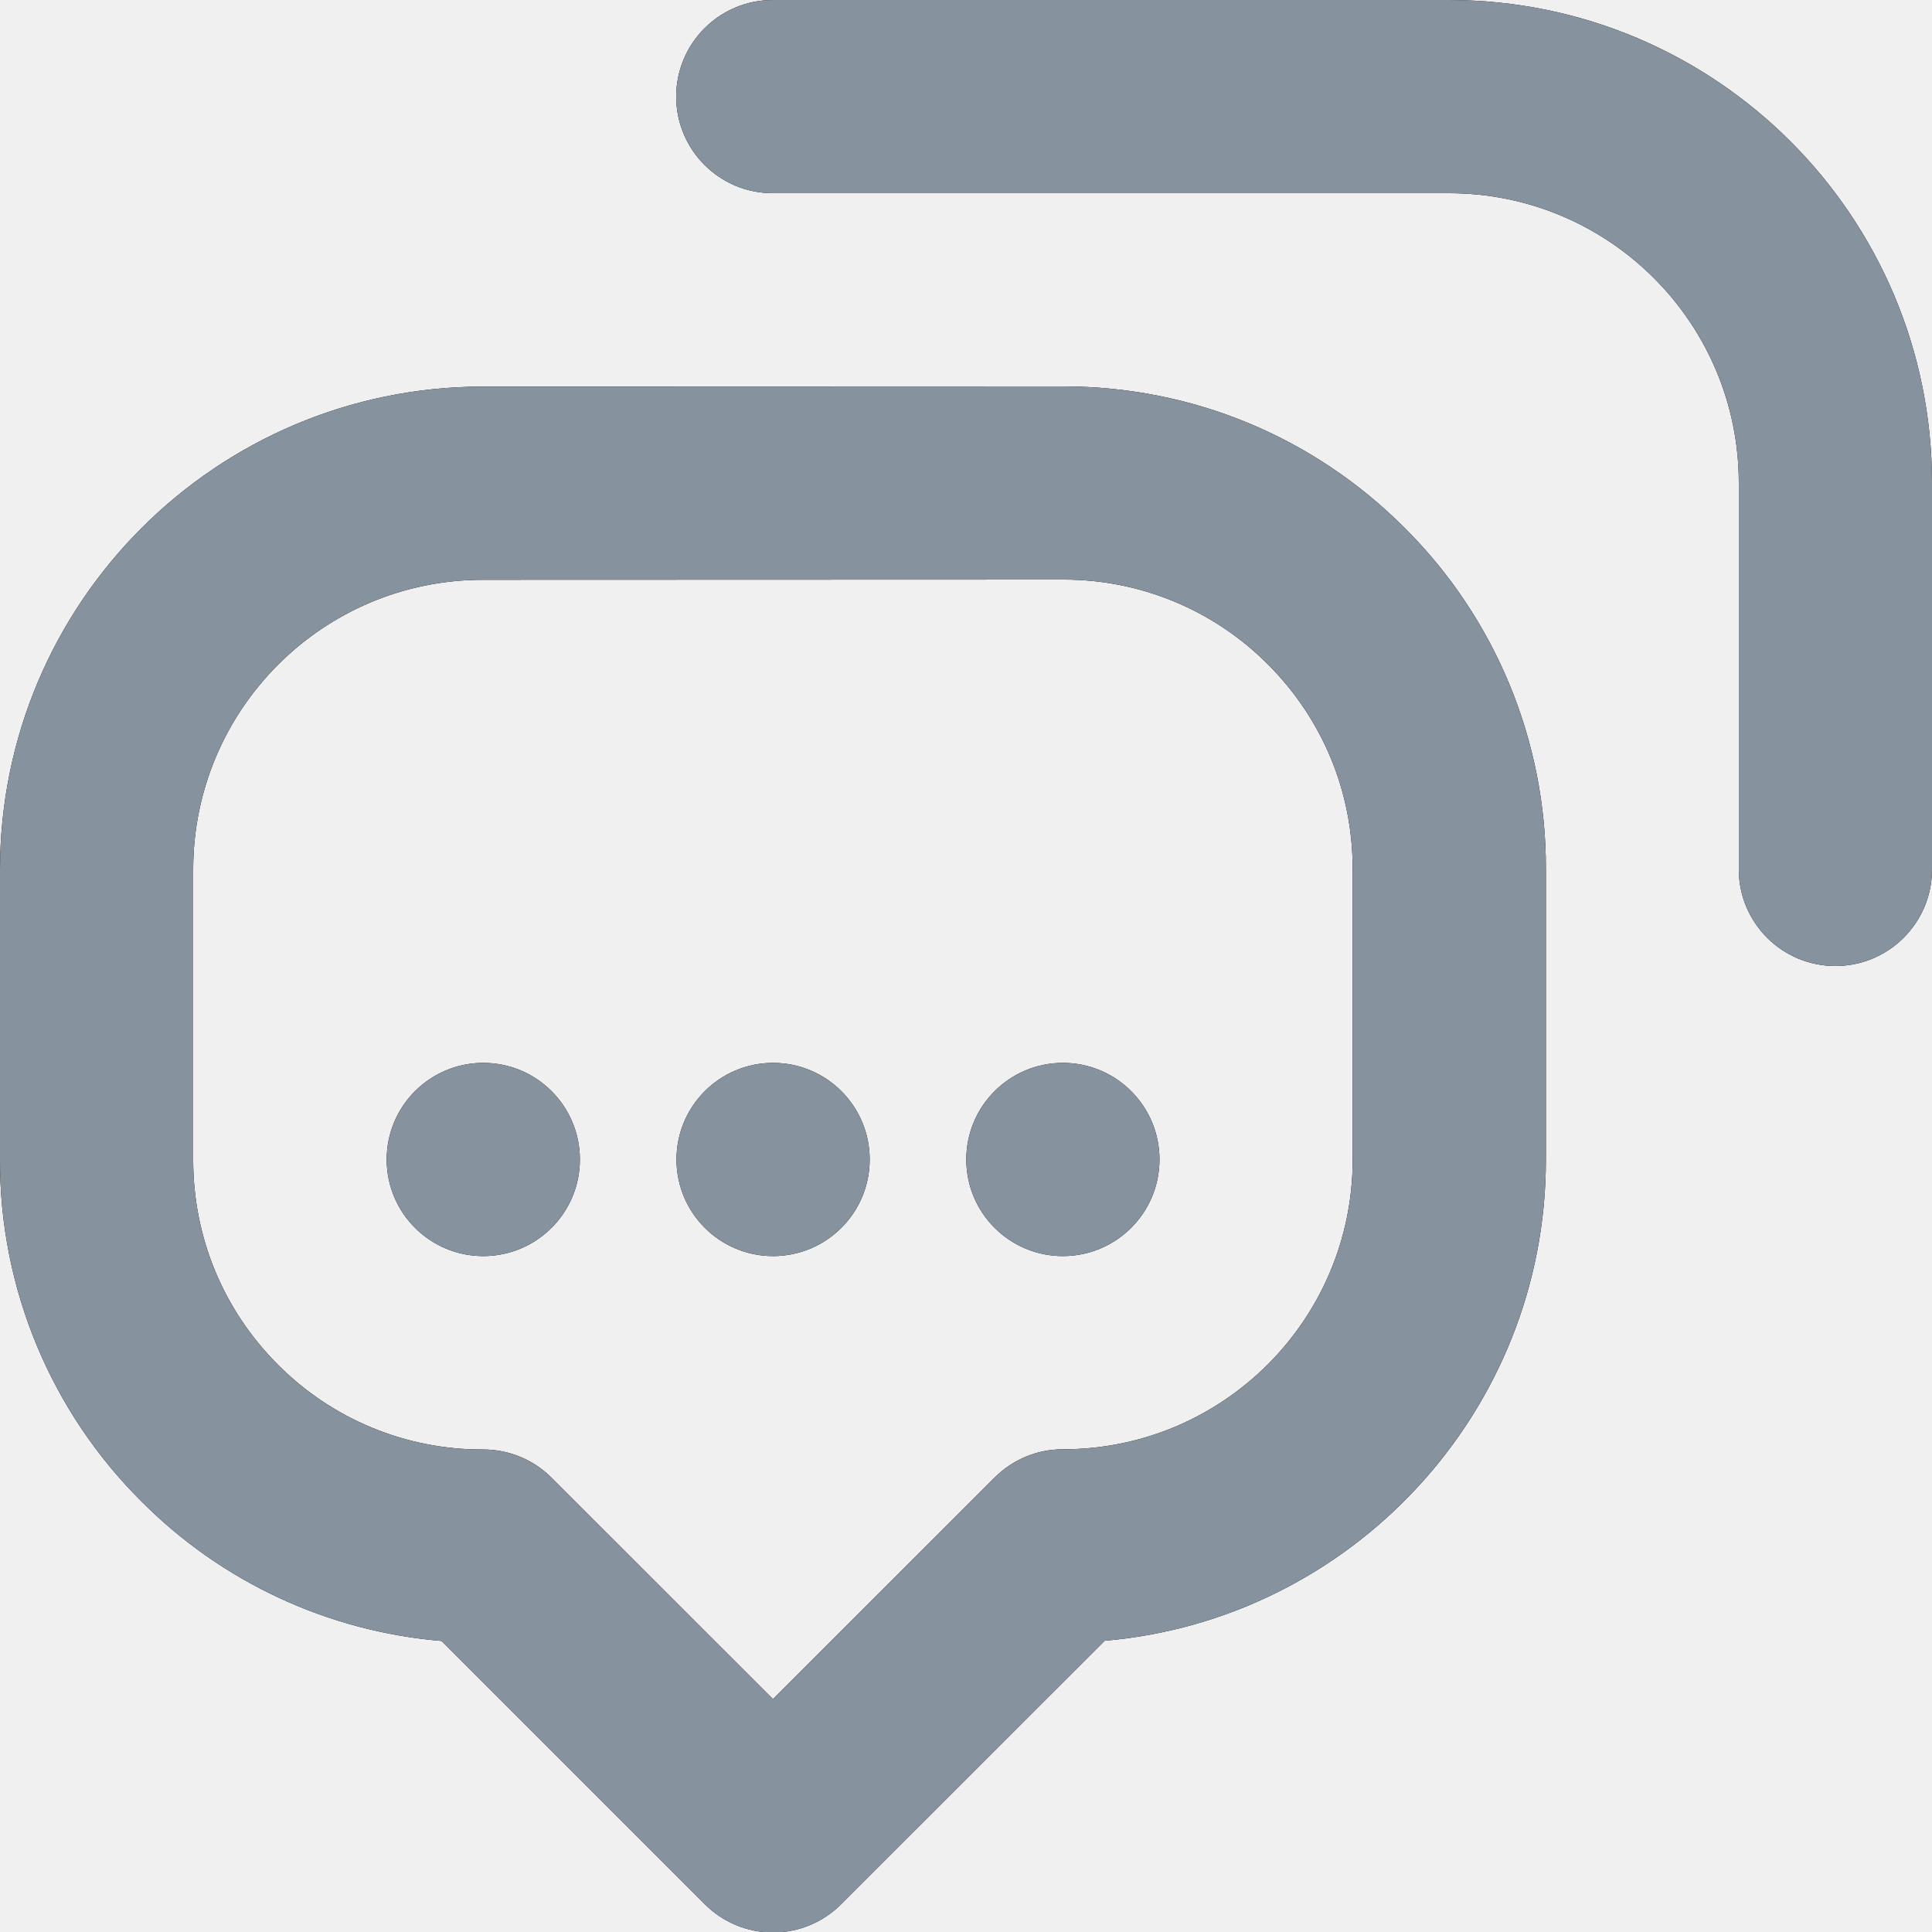
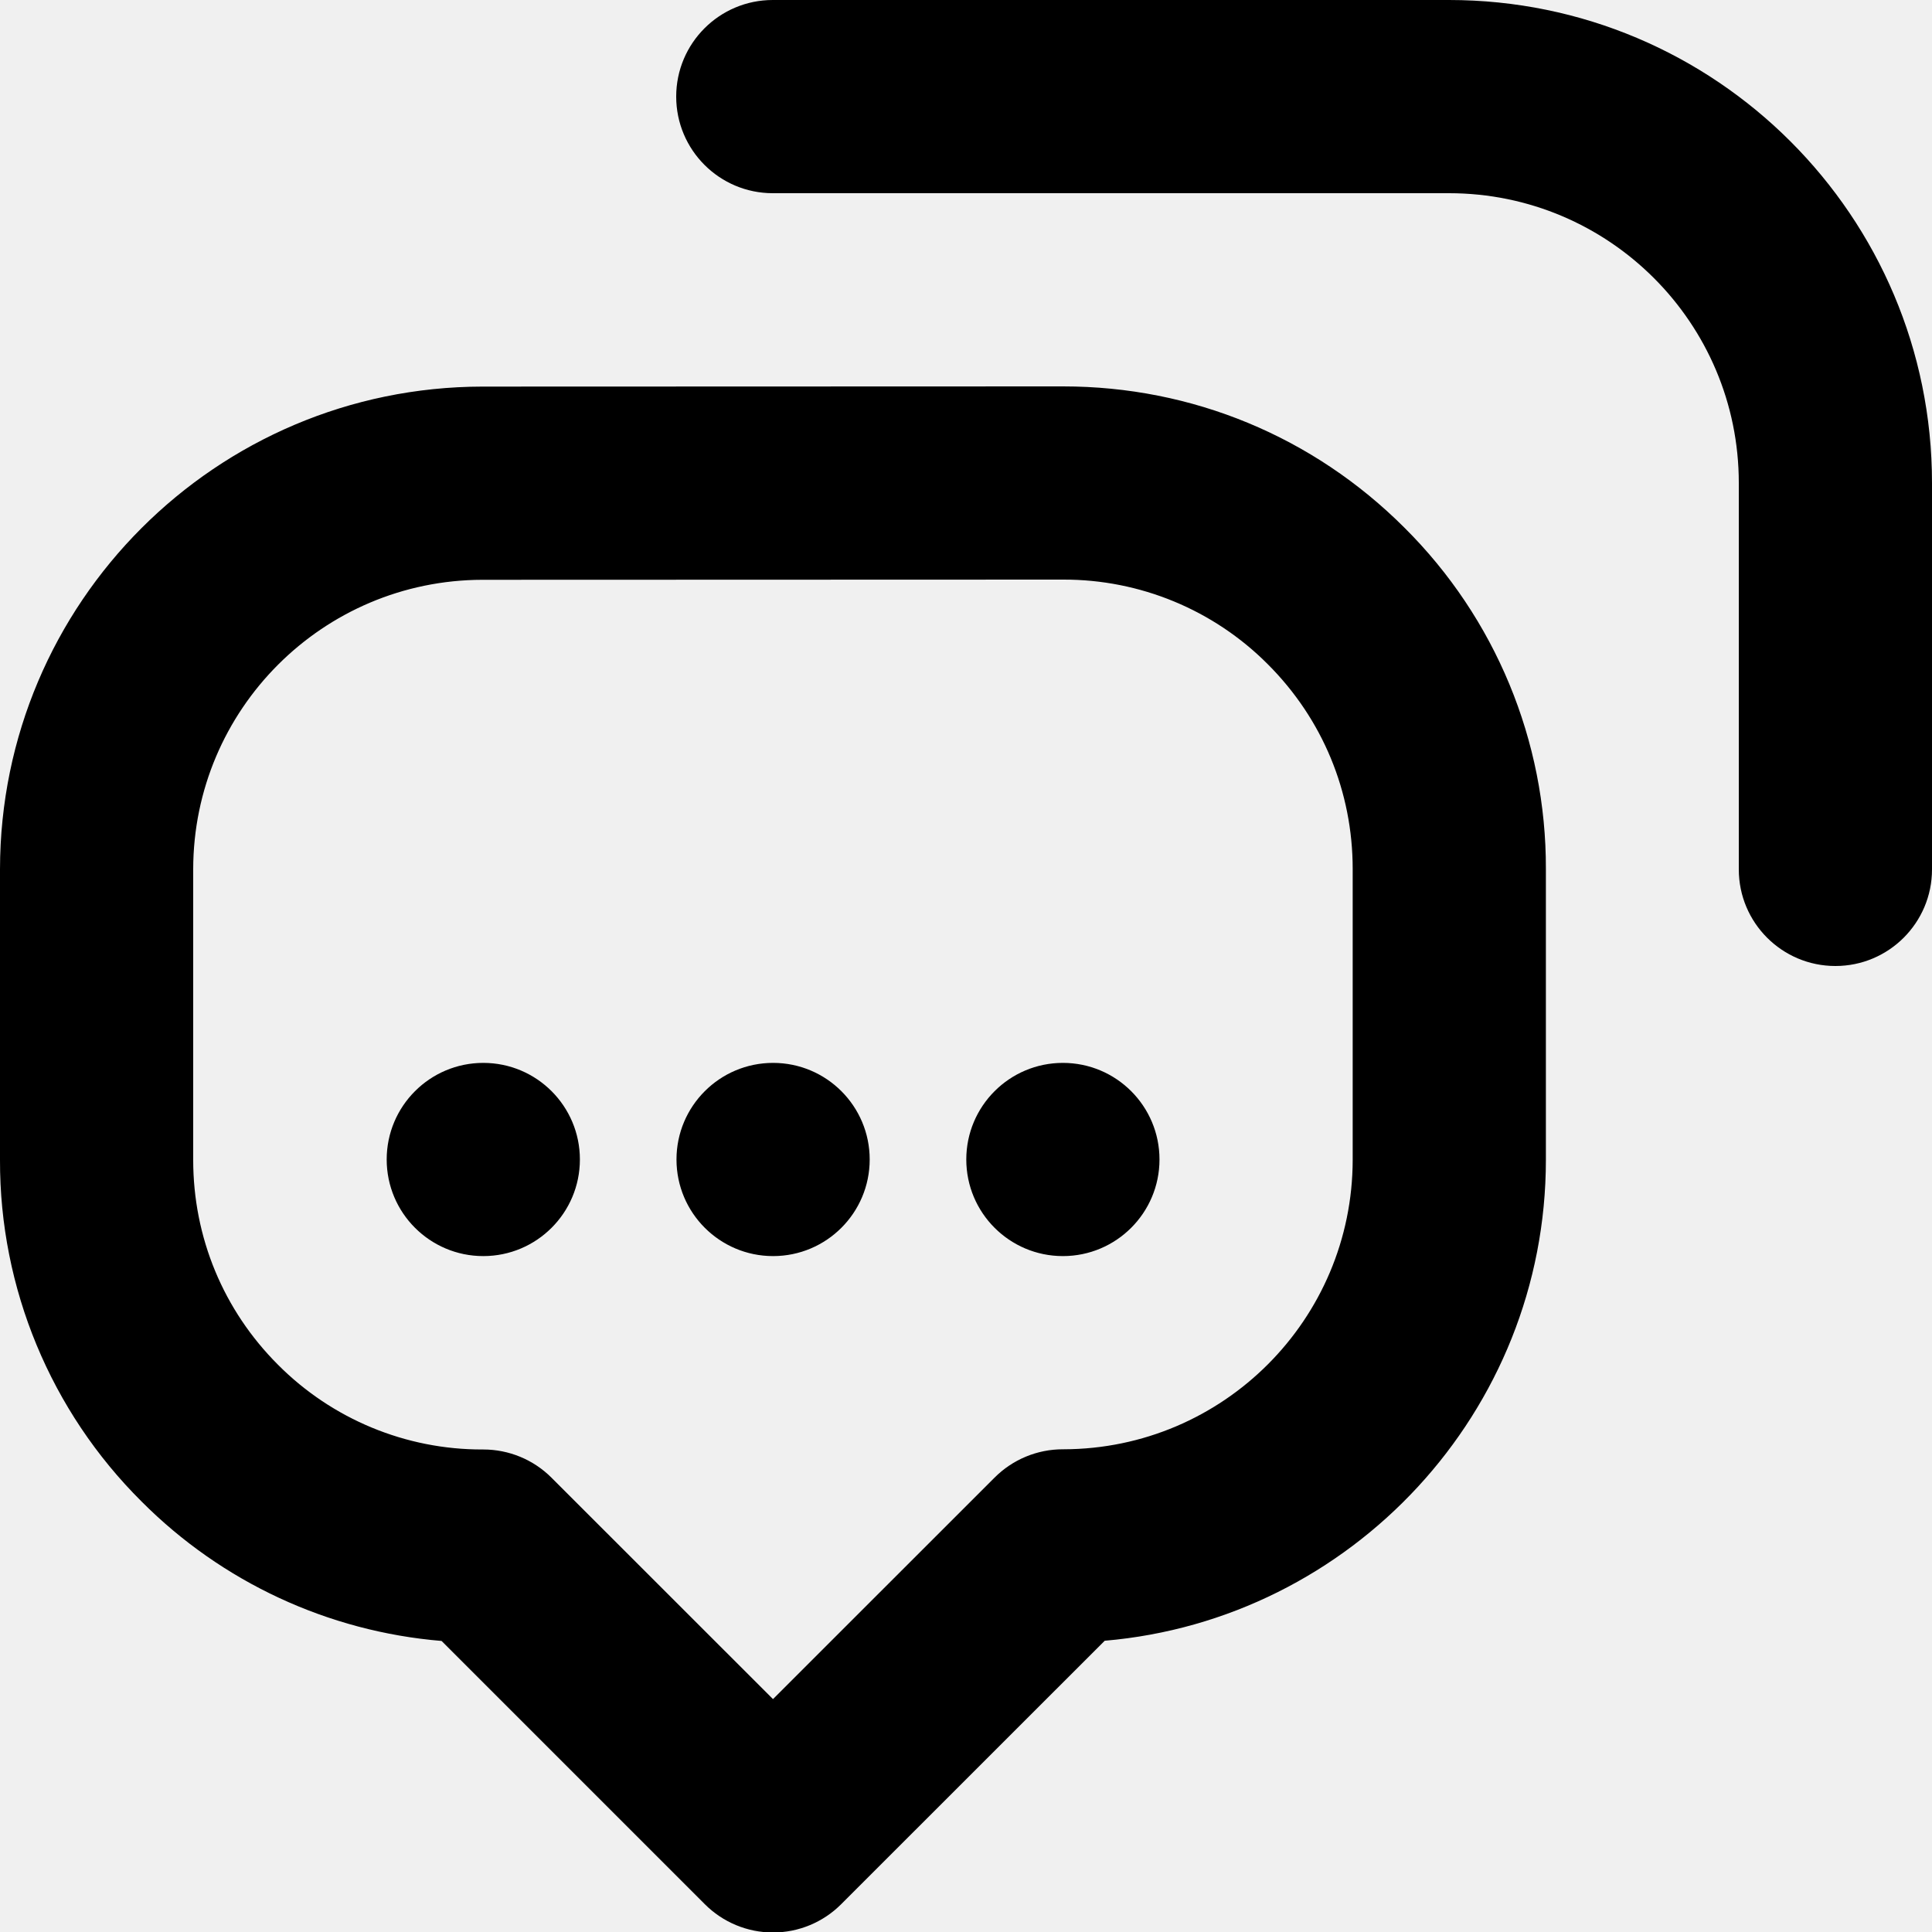
- <svg xmlns="http://www.w3.org/2000/svg" xmlns:xlink="http://www.w3.org/1999/xlink" width="20" height="20">
-   <defs>
-     <path id="a" d="M5.003 11.003a1 1 0 1 1 0 2 1 1 0 0 1 0-2zm9 1.003v-3.01c0-.801-.312-1.553-.878-2.119A2.977 2.977 0 0 0 11.006 6h-.001l-6.01.002A3 3 0 0 0 2 8.998v3.01c0 .801.312 1.555.879 2.121a2.976 2.976 0 0 0 2.117.876h.007c.265 0 .52.105.707.293l2.292 2.291 2.294-2.293a.997.997 0 0 1 .707-.293h.007a3 3 0 0 0 2.993-2.997zM11.006 4c1.334 0 2.589.519 3.533 1.463a4.961 4.961 0 0 1 1.464 3.533v3.01c0 2.61-2.013 4.76-4.567 4.979l-2.727 2.726a.997.997 0 0 1-1.414 0l-2.724-2.724a4.962 4.962 0 0 1-3.105-1.443A4.966 4.966 0 0 1 0 12.008v-3.01a5.002 5.002 0 0 1 4.995-4.996L11.004 4h.002zm-3.003 7.003a1 1 0 1 1 0 2 1 1 0 0 1 0-2zm3 0a1 1 0 1 1 0 2 1 1 0 0 1 0-2zM8 2a1 1 0 1 1 0-2h7a5 5 0 0 1 5 5v4a1 1 0 0 1-2 0V5a3 3 0 0 0-3-3H8z" />
-   </defs>
-   <g fill="none" fill-rule="evenodd">
-     <mask id="b" fill="#fff">
-       <use xlink:href="#a" />
-     </mask>
-     <use fill="#000" xlink:href="#a" />
-     <g fill="#86929E" mask="url(#b)">
-       <path d="M-2-2h24v24H-2z" />
-     </g>
-   </g>
+ <svg xmlns="http://www.w3.org/2000/svg" width="20" height="20">
+   <path d="M5.003 11.003a1 1 0 1 1 0 2 1 1 0 0 1 0-2zm9 1.003v-3.01c0-.801-.312-1.553-.878-2.119A2.977 2.977 0 0 0 11.006 6h-.001l-6.01.002A3 3 0 0 0 2 8.998v3.01c0 .801.312 1.555.879 2.121a2.976 2.976 0 0 0 2.117.876h.007c.265 0 .52.105.707.293l2.292 2.291 2.294-2.293a.997.997 0 0 1 .707-.293h.007a3 3 0 0 0 2.993-2.997zM11.006 4c1.334 0 2.589.519 3.533 1.463a4.961 4.961 0 0 1 1.464 3.533v3.01c0 2.61-2.013 4.76-4.567 4.979l-2.727 2.726a.997.997 0 0 1-1.414 0l-2.724-2.724a4.962 4.962 0 0 1-3.105-1.443A4.966 4.966 0 0 1 0 12.008v-3.01a5.002 5.002 0 0 1 4.995-4.996L11.004 4h.002zm-3.003 7.003a1 1 0 1 1 0 2 1 1 0 0 1 0-2zm3 0a1 1 0 1 1 0 2 1 1 0 0 1 0-2zM8 2a1 1 0 1 1 0-2h7a5 5 0 0 1 5 5v4a1 1 0 0 1-2 0V5a3 3 0 0 0-3-3H8z" />
</svg>
